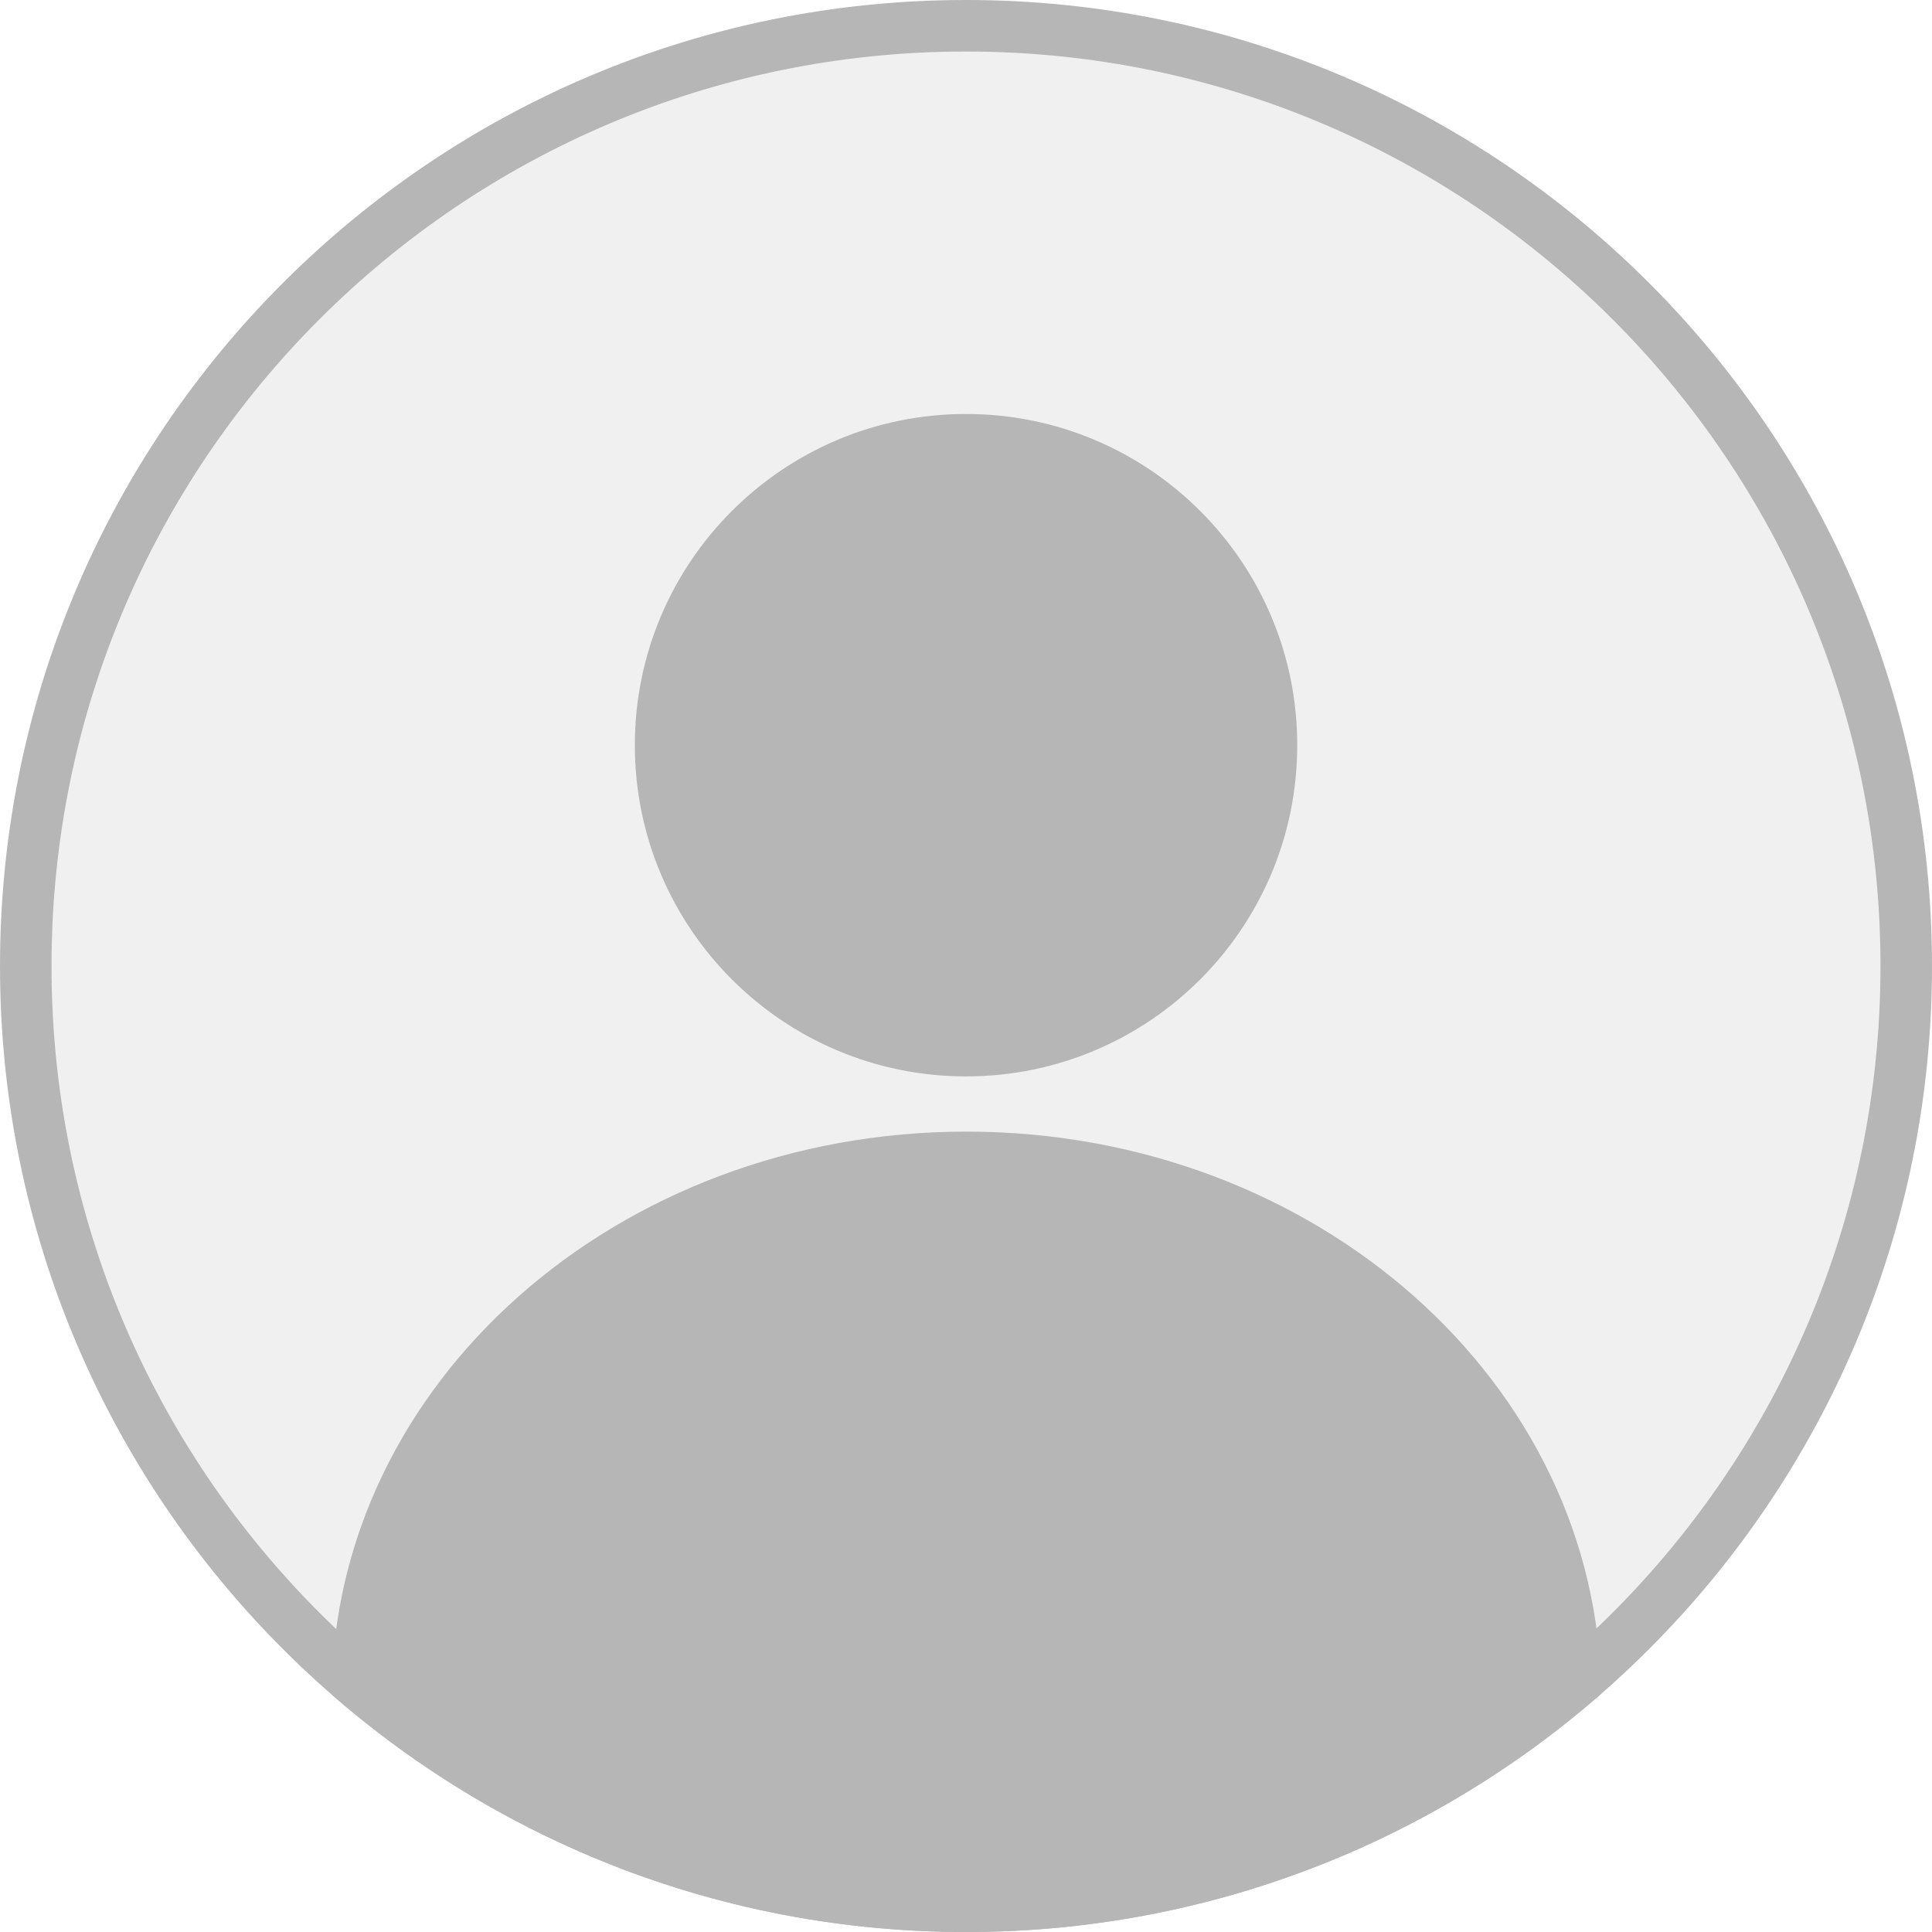
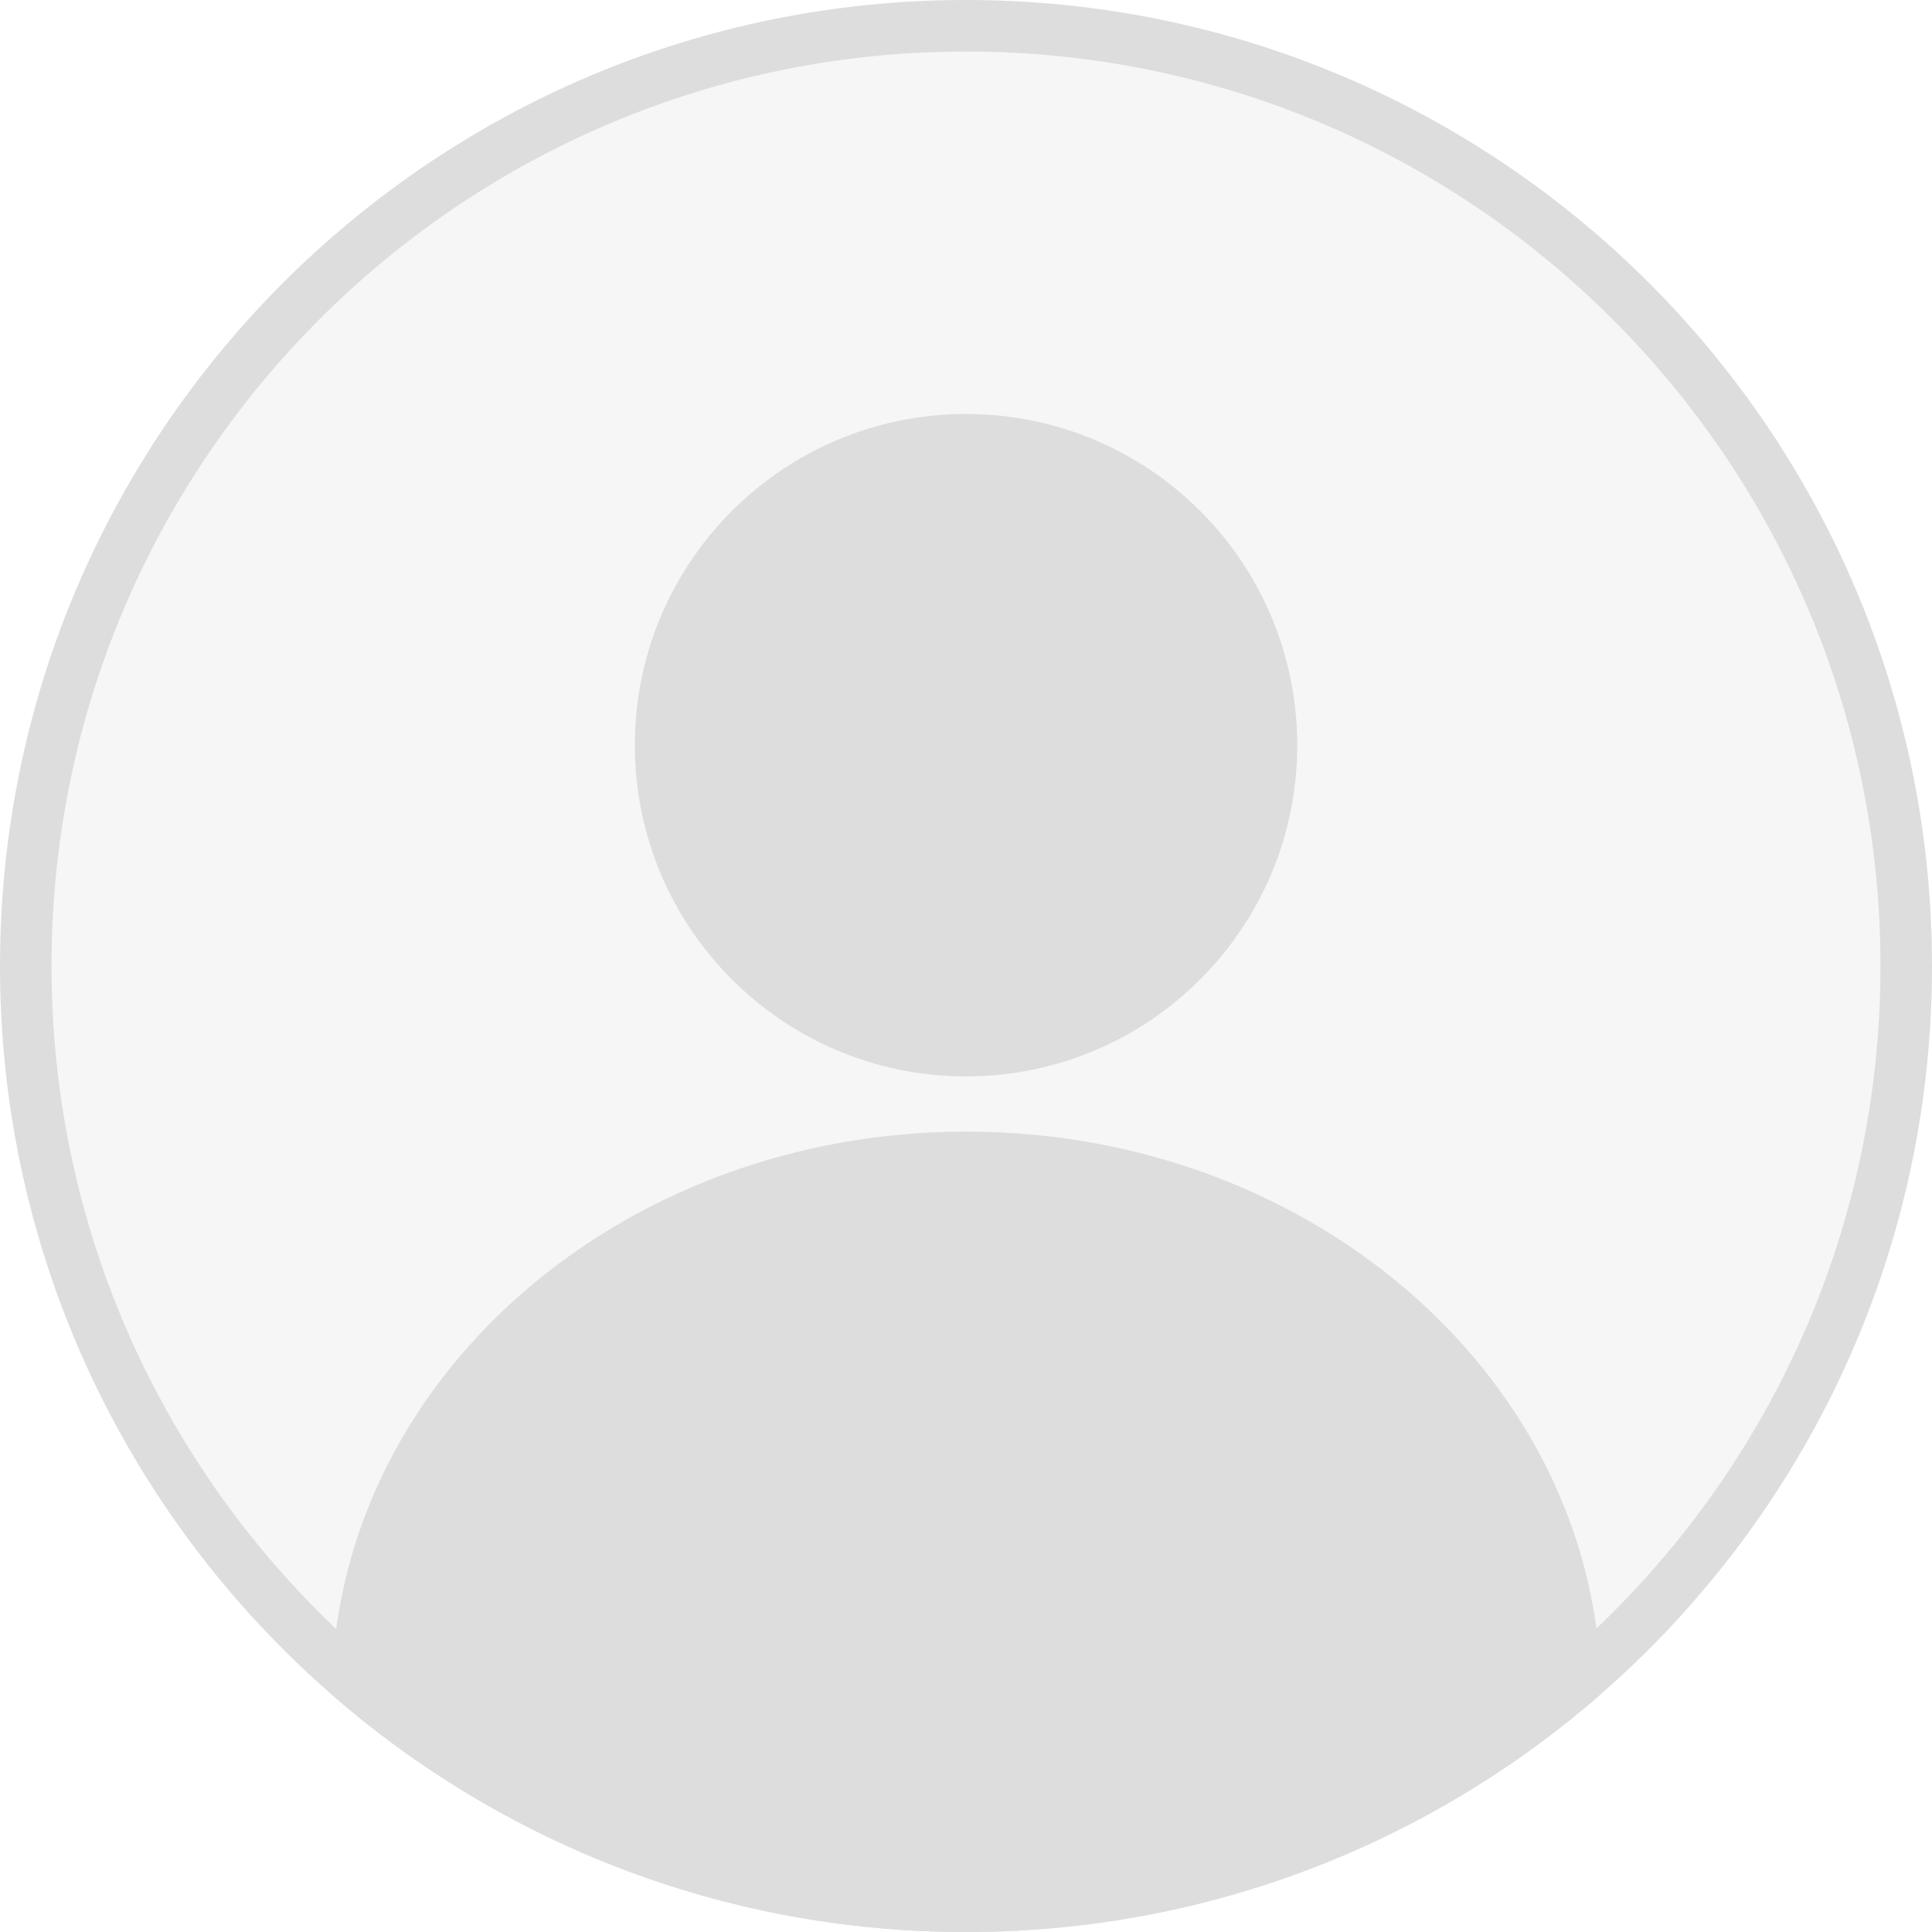
<svg xmlns="http://www.w3.org/2000/svg" width="150" height="150" viewBox="0 0 150 150" fill="none">
-   <path d="M75 2C115.317 2 148 34.684 148 75.001C148 115.318 115.317 148.001 75 148.001C34.683 148.001 2 115.318 2 75.001C2 34.684 34.683 2 75 2Z" fill="#F0F0F0" stroke="#B6B6B6" stroke-width="4" />
-   <path d="M75.03 87.858C102.146 87.858 124.146 107.376 124.313 131.509C111.129 143.024 93.88 150.001 75 150.001C56.149 150.001 38.923 143.045 25.746 131.561C25.883 107.403 47.895 87.858 75.03 87.858Z" fill="#B6B6B6" />
-   <ellipse cx="75.003" cy="57.857" rx="25.714" ry="25.715" fill="#B6B6B6" />
+   <path d="M75 2C115.317 2 148 34.684 148 75.001C148 115.318 115.317 148.001 75 148.001C34.683 148.001 2 115.318 2 75.001C2 34.684 34.683 2 75 2Z" fill="#F6F6F6" stroke="#DDDDDD" stroke-width="4" />
+   <path d="M75.03 87.858C102.146 87.858 124.146 107.376 124.313 131.509C111.129 143.024 93.88 150.001 75 150.001C56.149 150.001 38.923 143.045 25.746 131.561C25.883 107.403 47.895 87.858 75.03 87.858Z" fill="#DDDDDD" />
+   <ellipse cx="75.003" cy="57.857" rx="25.714" ry="25.715" fill="#DDDDDD" />
</svg>
